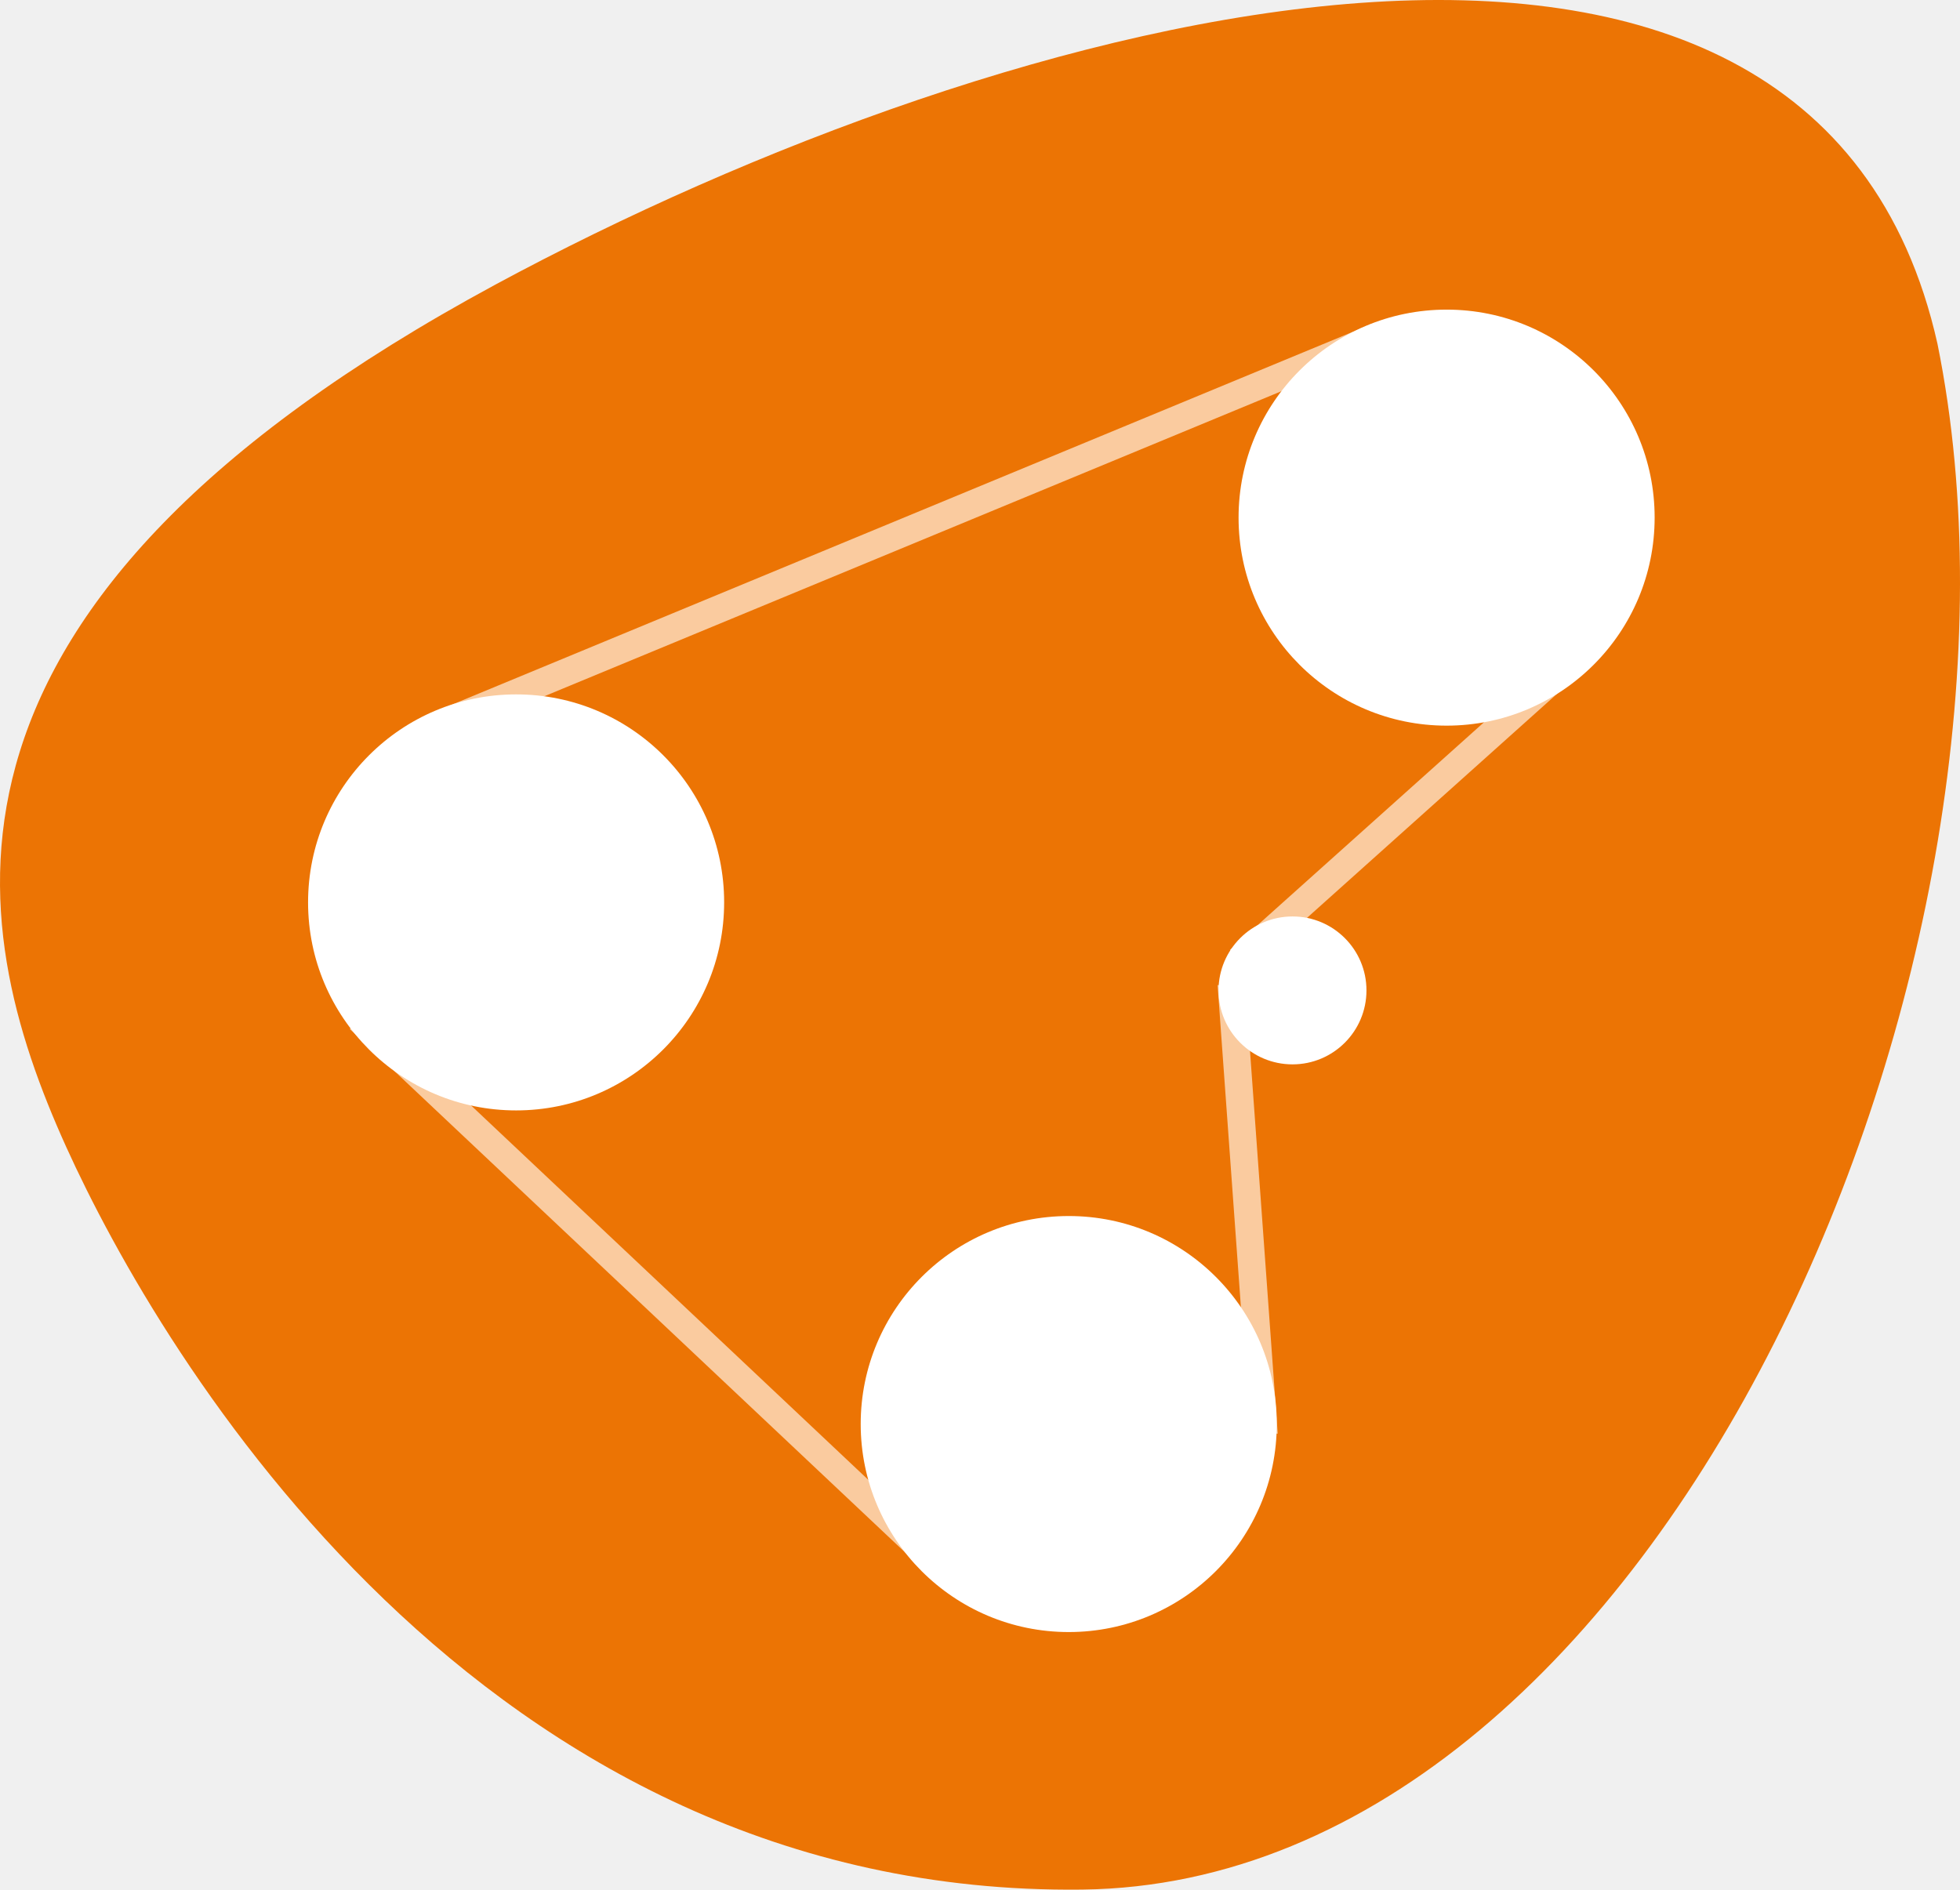
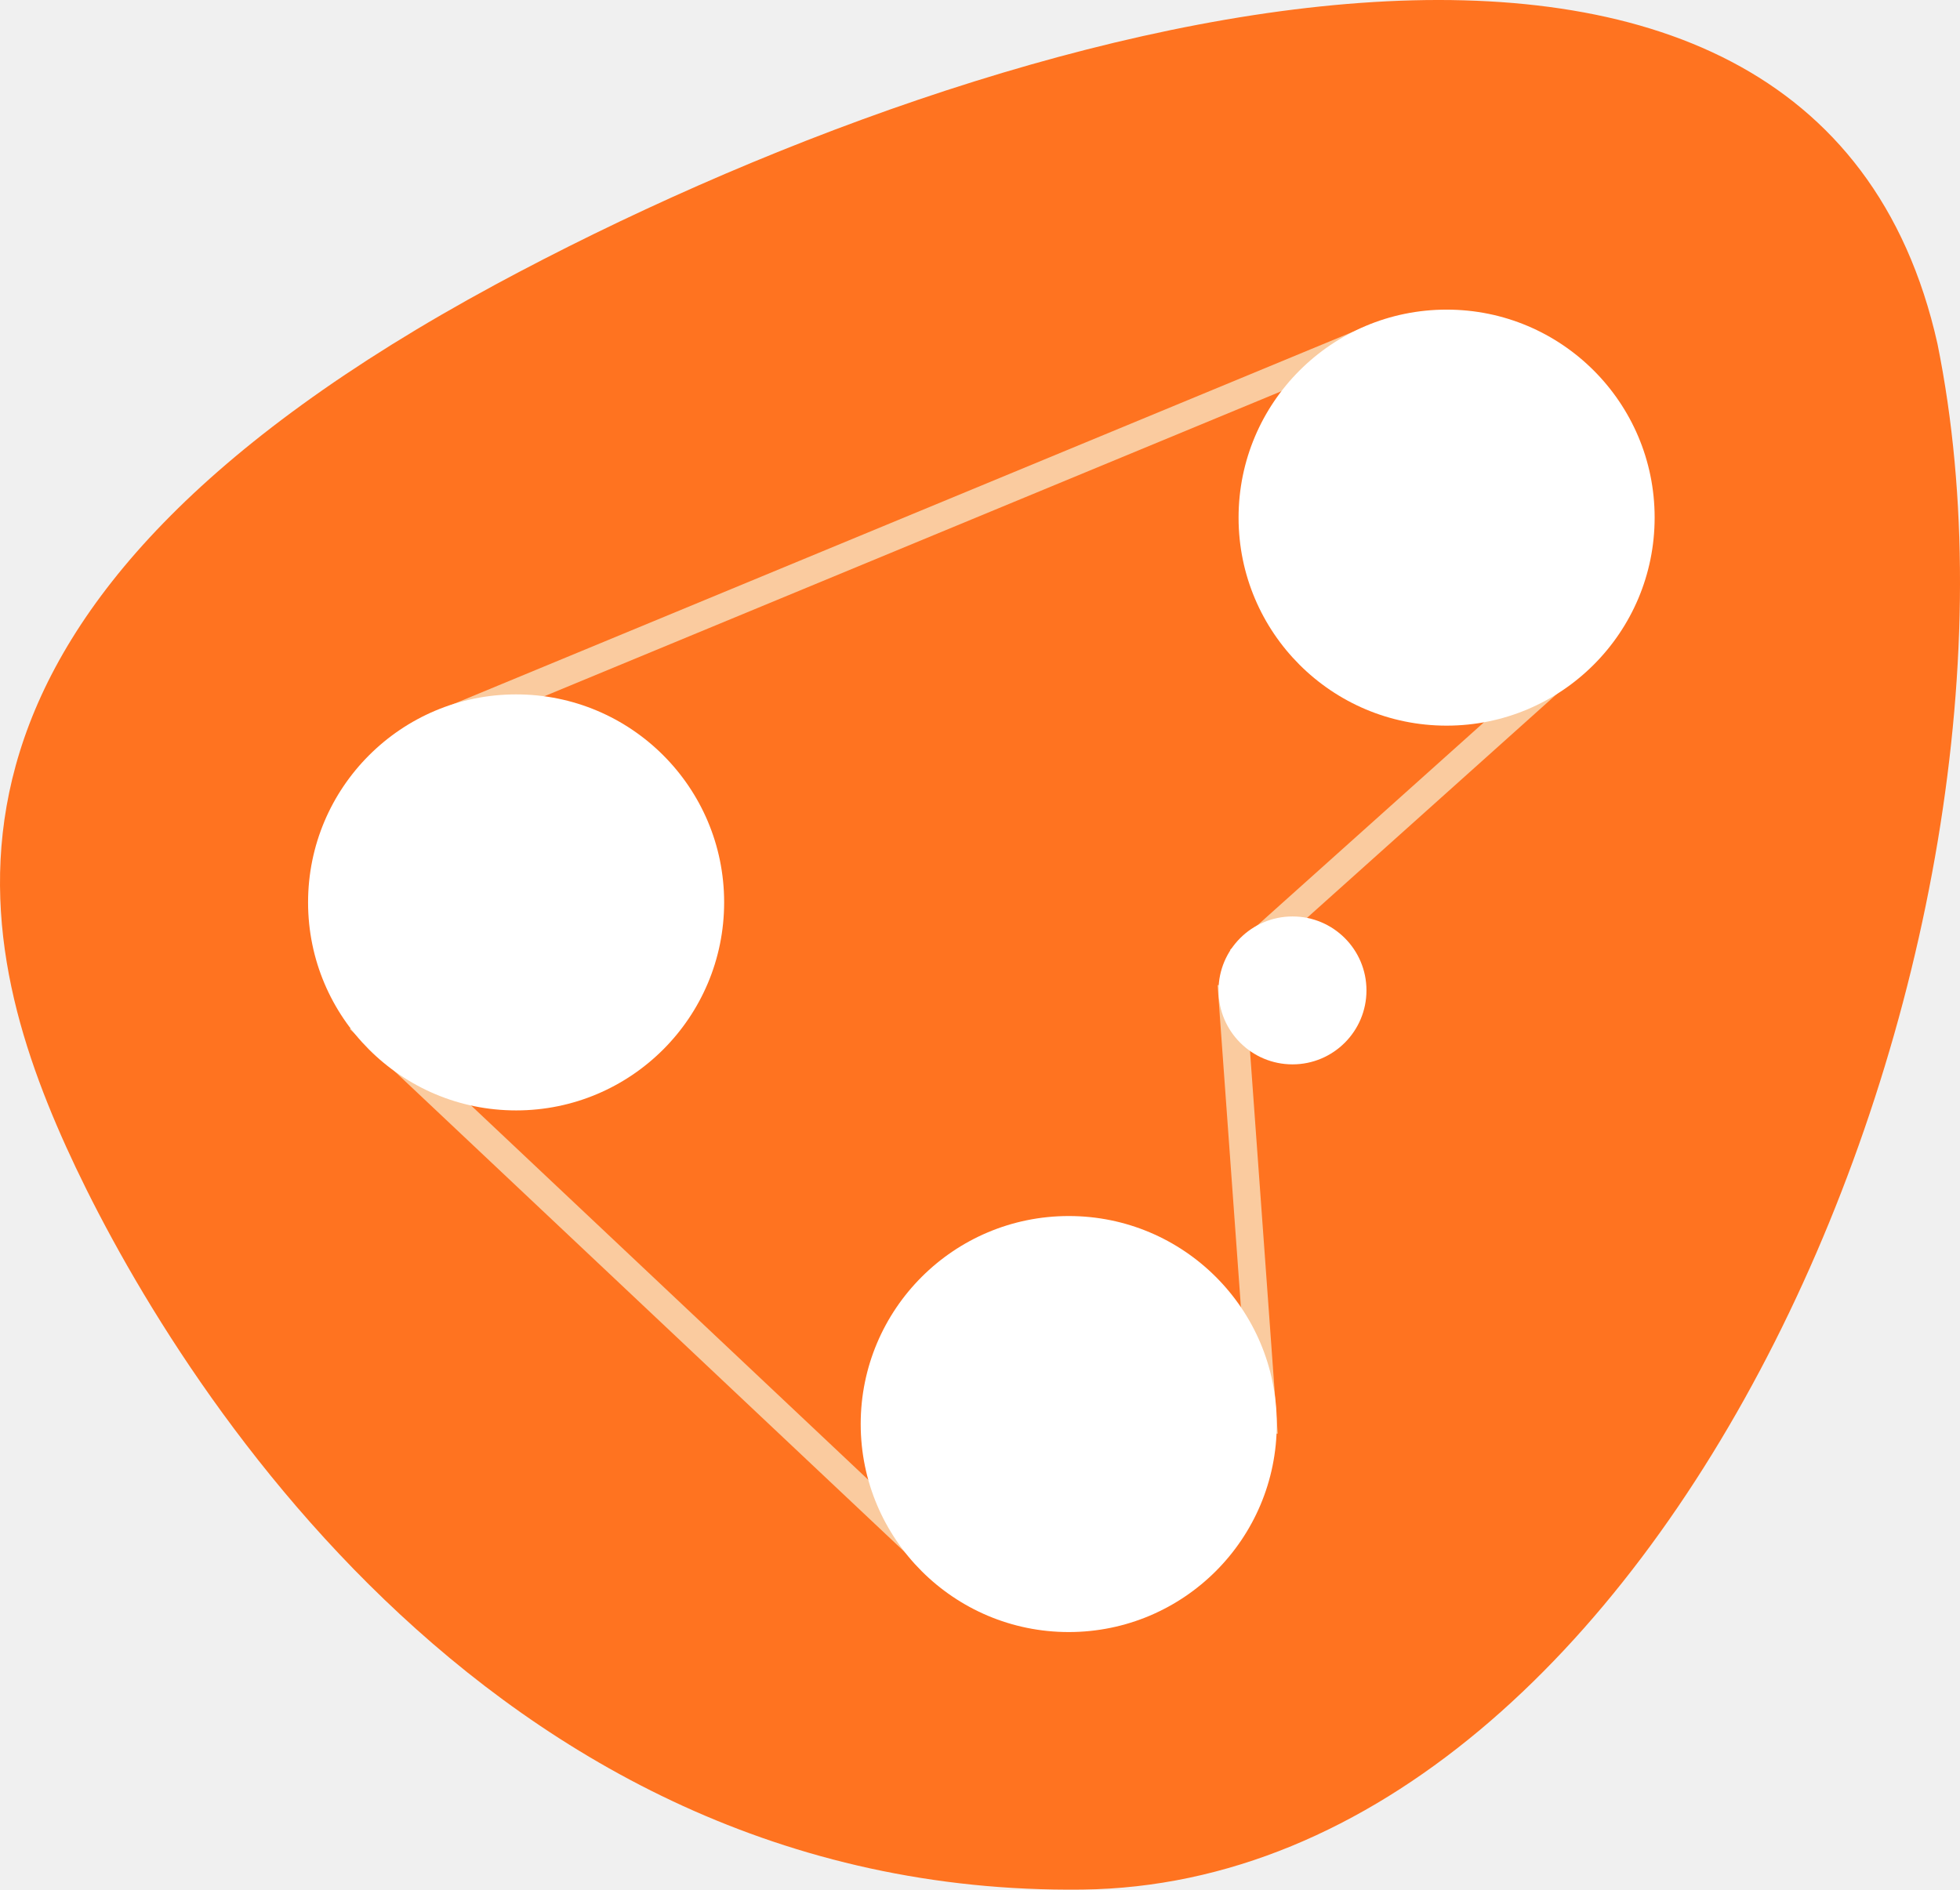
<svg xmlns="http://www.w3.org/2000/svg" id="Layer_1" data-name="Layer 1" viewBox="0 0 151.781 146.351" version="1.1" width="151.781" height="146.351">
  <defs id="defs4666">
-     <style id="style4664">.cls-1{fill:#626250;}.cls-2{fill:#ec7404;}.cls-3{fill:#fff;}.cls-4{fill:#facb9f;}</style>
+     <style id="style4664">.cls-1{fill:#626250;}.cls-2{fill:#ff7320;}.cls-3{fill:#fff;}.cls-4{fill:#facb9f;}</style>
  </defs>
-   <path class="cls-2" d="m 150.036,26.626 c -9.63,-43 -72.23,-25.88 -111.68,-4.58 -45.98,24.85 -41.13,49.31 -33.23,66.78 7.35,16.22 32.1,58.07 78.68,57.52 45.15,-0.54 75.77,-72.64 66.23,-119.72 z" id="path4728" style="fill:#ec7404" />
+   <path class="cls-2" d="m 150.036,26.626 c -9.63,-43 -72.23,-25.88 -111.68,-4.58 -45.98,24.85 -41.13,49.31 -33.23,66.78 7.35,16.22 32.1,58.07 78.68,57.52 45.15,-0.54 75.77,-72.64 66.23,-119.72 z" id="path4728" style="fill:#ff7320" />
  <path style="fill:none;stroke:#facb9f;stroke-width:2.135;stroke-linecap:butt;stroke-linejoin:miter;stroke-miterlimit:4;stroke-dasharray:none;stroke-opacity:1" d="M 33.327,56.421 106.704,26.051" id="path4781" />
  <path style="fill:none;stroke:#facb9f;stroke-width:2.135;stroke-linecap:butt;stroke-linejoin:miter;stroke-miterlimit:4;stroke-dasharray:none;stroke-opacity:1" d="M 27.821,78.922 74.153,122.594" id="path4781-4" />
  <path class="cls-3" d="m 56.077,69.88 a 16.11,16.11 0 1 1 -16.11,-16.1 16.1,16.1 0 0 1 16.11,16.1 z" id="path4730" style="fill:#ffffff" />
  <path style="fill:none;stroke:#facb9f;stroke-width:2.135;stroke-linecap:butt;stroke-linejoin:miter;stroke-miterlimit:4;stroke-dasharray:none;stroke-opacity:1" d="M 95.954,74.367 123.783,49.428" id="path4781-9" />
  <path class="cls-3" d="m 128.134,40.08 a 16.11,16.11 0 1 1 -16.11,-16.1 16.1,16.1 0 0 1 16.11,16.1 z" id="path4730-1" style="fill:#ffffff" />
  <path style="fill:none;stroke:#facb9f;stroke-width:2.135;stroke-linecap:butt;stroke-linejoin:miter;stroke-miterlimit:4;stroke-dasharray:none;stroke-opacity:1" d="M 97.881,111.109 95.354,76.22" id="path4781-1" />
  <path class="cls-3" d="m 98.872,110.28 a 16.11,16.11 0 1 1 -16.11,-16.1 16.1,16.1 0 0 1 16.11,16.1 z" id="path4730-2" style="fill:#ffffff" />
  <path class="cls-3" d="m 105.818,76.702 a 5.728,5.728 0 1 1 -5.728,-5.724 5.724,5.724 0 0 1 5.728,5.724 z" id="path4730-2-3" style="fill:#ffffff;stroke-width:0.356" />
</svg>
